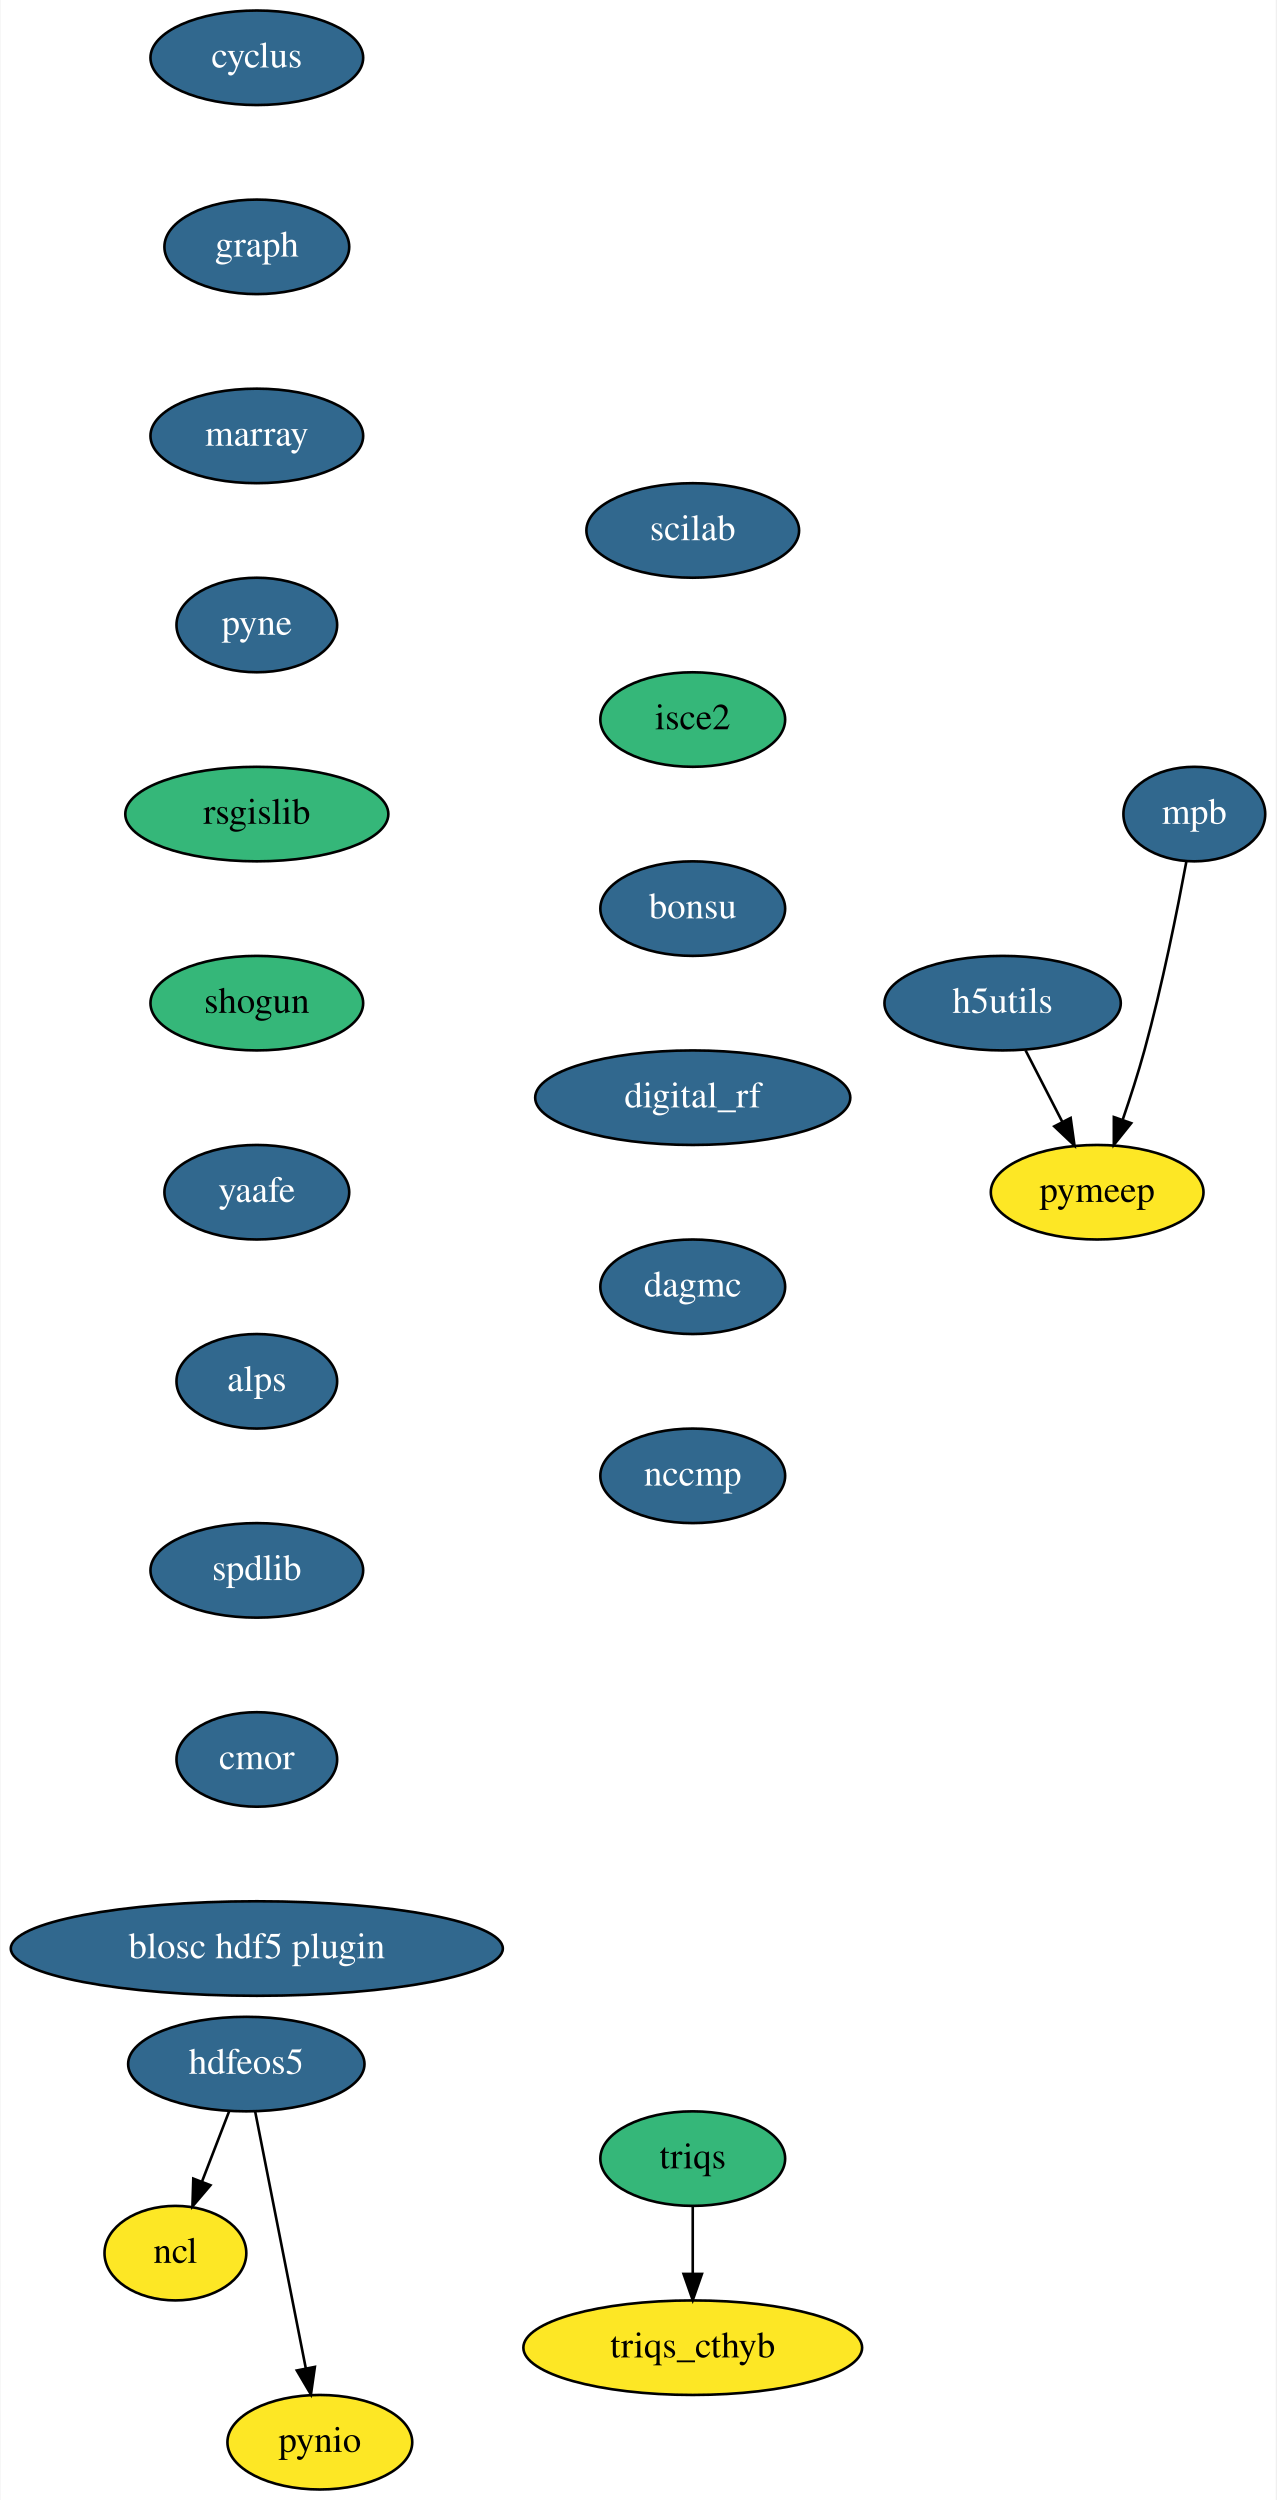
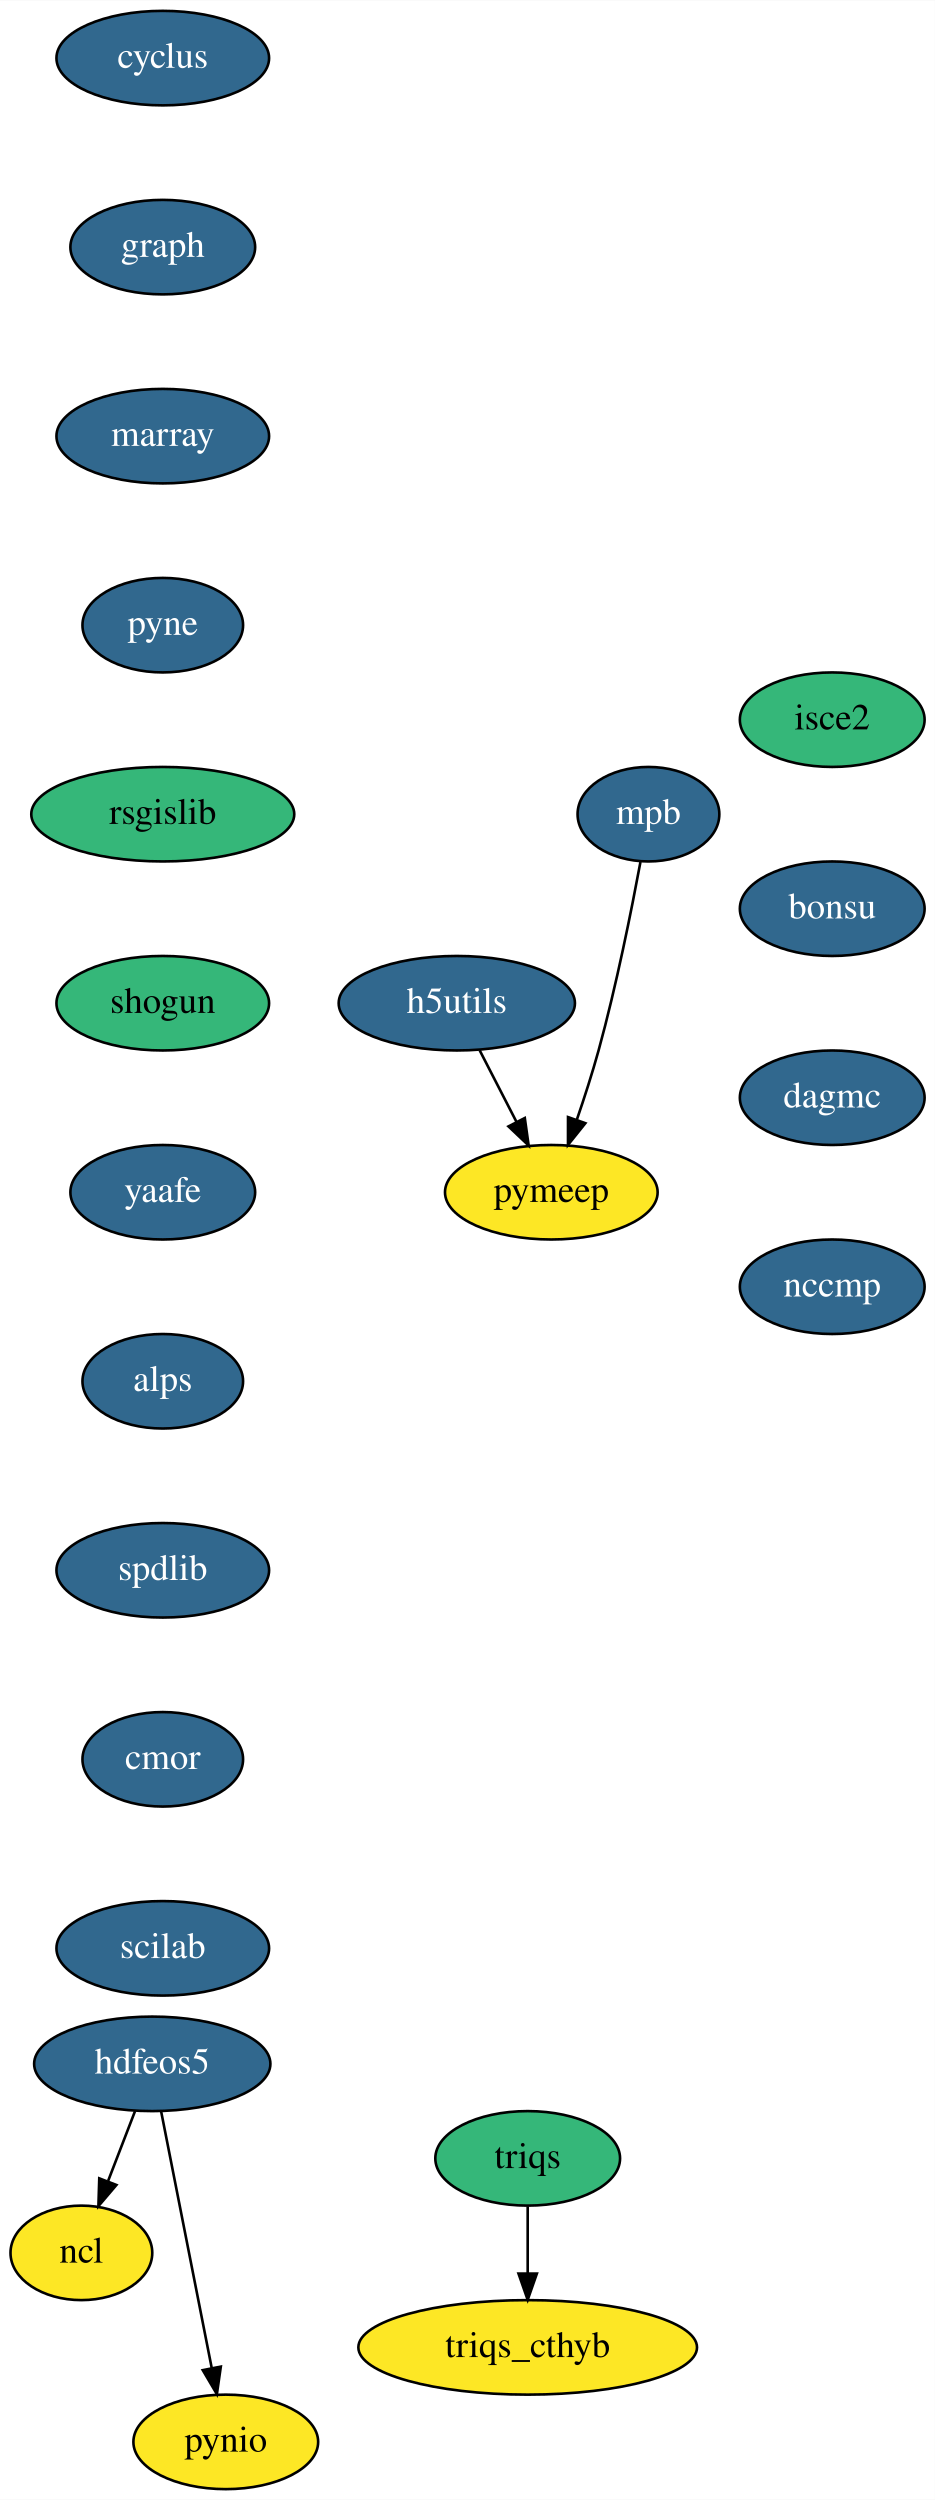
- <svg xmlns="http://www.w3.org/2000/svg" xmlns:xlink="http://www.w3.org/1999/xlink" width="486pt" height="952pt" viewBox="0.00 0.00 485.59 952.00">
+ <svg xmlns="http://www.w3.org/2000/svg" xmlns:xlink="http://www.w3.org/1999/xlink" width="356pt" height="952pt" viewBox="0.00 0.00 356.10 952.00">
  <g id="graph0" class="graph" transform="scale(1 1) rotate(0) translate(4 948)">
-     <polygon fill="white" stroke="transparent" points="-4,4 -4,-948 481.59,-948 481.59,4 -4,4" />
+     <polygon fill="white" stroke="transparent" points="-4,4 -4,-948 352.1,-948 352.1,4 -4,4" />
    <g id="node1" class="node">
      <g id="a_node1">
        <a xlink:href="https://github.com/conda-forge/cyclus-feedstock/pull/56" xlink:title="cyclus">
-           <ellipse fill="#31688e" stroke="black" cx="93.59" cy="-926" rx="40.5" ry="18" />
-           <text text-anchor="middle" x="93.59" y="-922.3" font-family="Times,serif" font-size="14.00" fill="white">cyclus</text>
+           <ellipse fill="#31688e" stroke="black" cx="58" cy="-926" rx="40.5" ry="18" />
+           <text text-anchor="middle" x="58" y="-922.3" font-family="Times,serif" font-size="14.00" fill="white">cyclus</text>
        </a>
      </g>
    </g>
    <g id="node2" class="node">
      <g id="a_node2">
        <a xlink:href="https://github.com/conda-forge/graph-feedstock/pull/5" xlink:title="graph">
-           <ellipse fill="#31688e" stroke="black" cx="93.59" cy="-854" rx="35.19" ry="18" />
-           <text text-anchor="middle" x="93.59" y="-850.3" font-family="Times,serif" font-size="14.00" fill="white">graph</text>
+           <ellipse fill="#31688e" stroke="black" cx="58" cy="-854" rx="35.19" ry="18" />
+           <text text-anchor="middle" x="58" y="-850.3" font-family="Times,serif" font-size="14.00" fill="white">graph</text>
        </a>
      </g>
    </g>
    <g id="node3" class="node">
      <g id="a_node3">
        <a xlink:href="https://github.com/conda-forge/marray-feedstock/pull/8" xlink:title="marray">
-           <ellipse fill="#31688e" stroke="black" cx="93.59" cy="-782" rx="40.5" ry="18" />
-           <text text-anchor="middle" x="93.59" y="-778.3" font-family="Times,serif" font-size="14.00" fill="white">marray</text>
+           <ellipse fill="#31688e" stroke="black" cx="58" cy="-782" rx="40.5" ry="18" />
+           <text text-anchor="middle" x="58" y="-778.3" font-family="Times,serif" font-size="14.00" fill="white">marray</text>
        </a>
      </g>
    </g>
    <g id="node7" class="node">
      <g id="a_node7">
        <a xlink:href="https://github.com/conda-forge/pyne-feedstock/pull/40" xlink:title="pyne">
-           <ellipse fill="#31688e" stroke="black" cx="93.59" cy="-710" rx="30.59" ry="18" />
-           <text text-anchor="middle" x="93.59" y="-706.3" font-family="Times,serif" font-size="14.00" fill="white">pyne</text>
+           <ellipse fill="#31688e" stroke="black" cx="58" cy="-710" rx="30.59" ry="18" />
+           <text text-anchor="middle" x="58" y="-706.3" font-family="Times,serif" font-size="14.00" fill="white">pyne</text>
        </a>
      </g>
    </g>
    <g id="node4" class="node">
      <g id="a_node4">
        <a xlink:href="https://github.com/conda-forge/hdfeos5-feedstock/pull/27" xlink:title="hdfeos5">
-           <ellipse fill="#31688e" stroke="black" cx="89.59" cy="-162" rx="45" ry="18" />
-           <text text-anchor="middle" x="89.59" y="-158.3" font-family="Times,serif" font-size="14.00" fill="white">hdfeos5</text>
+           <ellipse fill="#31688e" stroke="black" cx="54" cy="-162" rx="45" ry="18" />
+           <text text-anchor="middle" x="54" y="-158.3" font-family="Times,serif" font-size="14.00" fill="white">hdfeos5</text>
        </a>
      </g>
    </g>
    <g id="node5" class="node">
      <g id="a_node5">
        <a xlink:href="https://github.com/conda-forge/ncl-feedstock" xlink:title="ncl">
-           <ellipse fill="#fde725" stroke="black" cx="62.59" cy="-90" rx="27" ry="18" />
-           <text text-anchor="middle" x="62.59" y="-86.3" font-family="Times,serif" font-size="14.00">ncl</text>
+           <ellipse fill="#fde725" stroke="black" cx="27" cy="-90" rx="27" ry="18" />
+           <text text-anchor="middle" x="27" y="-86.3" font-family="Times,serif" font-size="14.00">ncl</text>
        </a>
      </g>
    </g>
    <g id="edge3" class="edge">
-       <path fill="none" stroke="black" d="M83.06,-144.05C79.97,-136.06 76.22,-126.33 72.77,-117.4" />
-       <polygon fill="black" stroke="black" points="75.93,-115.86 69.07,-107.79 69.4,-118.38 75.93,-115.86" />
+       <path fill="none" stroke="black" d="M47.46,-144.05C44.38,-136.06 40.63,-126.33 37.18,-117.4" />
+       <polygon fill="black" stroke="black" points="40.34,-115.86 33.48,-107.79 33.81,-118.38 40.34,-115.86" />
    </g>
    <g id="node6" class="node">
      <g id="a_node6">
        <a xlink:href="https://github.com/conda-forge/pynio-feedstock" xlink:title="pynio">
-           <ellipse fill="#fde725" stroke="black" cx="117.59" cy="-18" rx="35.19" ry="18" />
-           <text text-anchor="middle" x="117.59" y="-14.3" font-family="Times,serif" font-size="14.00">pynio</text>
+           <ellipse fill="#fde725" stroke="black" cx="82" cy="-18" rx="35.19" ry="18" />
+           <text text-anchor="middle" x="82" y="-14.3" font-family="Times,serif" font-size="14.00">pynio</text>
        </a>
      </g>
    </g>
    <g id="edge4" class="edge">
-       <path fill="none" stroke="black" d="M92.97,-143.87C97.76,-119.56 106.59,-74.82 112.27,-46.01" />
-       <polygon fill="black" stroke="black" points="115.7,-46.68 114.2,-36.19 108.83,-45.32 115.7,-46.68" />
+       <path fill="none" stroke="black" d="M57.38,-143.87C62.17,-119.56 70.99,-74.82 76.67,-46.01" />
+       <polygon fill="black" stroke="black" points="80.11,-46.68 78.61,-36.19 73.24,-45.32 80.11,-46.68" />
    </g>
    <g id="node8" class="node">
      <g id="a_node8">
        <a xlink:href="https://github.com/conda-forge/rsgislib-feedstock" xlink:title="rsgislib">
-           <ellipse fill="#35b779" stroke="black" cx="93.59" cy="-638" rx="50.09" ry="18" />
-           <text text-anchor="middle" x="93.59" y="-634.3" font-family="Times,serif" font-size="14.00">rsgislib</text>
+           <ellipse fill="#35b779" stroke="black" cx="58" cy="-638" rx="50.09" ry="18" />
+           <text text-anchor="middle" x="58" y="-634.3" font-family="Times,serif" font-size="14.00">rsgislib</text>
        </a>
      </g>
    </g>
    <g id="node9" class="node">
      <g id="a_node9">
        <a xlink:href="https://github.com/conda-forge/shogun-feedstock" xlink:title="shogun">
-           <ellipse fill="#35b779" stroke="black" cx="93.59" cy="-566" rx="40.5" ry="18" />
-           <text text-anchor="middle" x="93.59" y="-562.3" font-family="Times,serif" font-size="14.00">shogun</text>
+           <ellipse fill="#35b779" stroke="black" cx="58" cy="-566" rx="40.5" ry="18" />
+           <text text-anchor="middle" x="58" y="-562.3" font-family="Times,serif" font-size="14.00">shogun</text>
        </a>
      </g>
    </g>
    <g id="node10" class="node">
      <g id="a_node10">
        <a xlink:href="https://github.com/conda-forge/yaafe-feedstock/pull/9" xlink:title="yaafe">
-           <ellipse fill="#31688e" stroke="black" cx="93.59" cy="-494" rx="35.19" ry="18" />
-           <text text-anchor="middle" x="93.59" y="-490.3" font-family="Times,serif" font-size="14.00" fill="white">yaafe</text>
+           <ellipse fill="#31688e" stroke="black" cx="58" cy="-494" rx="35.19" ry="18" />
+           <text text-anchor="middle" x="58" y="-490.3" font-family="Times,serif" font-size="14.00" fill="white">yaafe</text>
        </a>
      </g>
    </g>
    <g id="node11" class="node">
      <g id="a_node11">
        <a xlink:href="https://github.com/conda-forge/alps-feedstock/pull/31" xlink:title="alps">
-           <ellipse fill="#31688e" stroke="black" cx="93.59" cy="-422" rx="30.59" ry="18" />
-           <text text-anchor="middle" x="93.59" y="-418.3" font-family="Times,serif" font-size="14.00" fill="white">alps</text>
+           <ellipse fill="#31688e" stroke="black" cx="58" cy="-422" rx="30.59" ry="18" />
+           <text text-anchor="middle" x="58" y="-418.3" font-family="Times,serif" font-size="14.00" fill="white">alps</text>
        </a>
      </g>
    </g>
    <g id="node12" class="node">
      <g id="a_node12">
        <a xlink:href="https://github.com/conda-forge/spdlib-feedstock/pull/15" xlink:title="spdlib">
-           <ellipse fill="#31688e" stroke="black" cx="93.59" cy="-350" rx="40.5" ry="18" />
-           <text text-anchor="middle" x="93.59" y="-346.3" font-family="Times,serif" font-size="14.00" fill="white">spdlib</text>
+           <ellipse fill="#31688e" stroke="black" cx="58" cy="-350" rx="40.5" ry="18" />
+           <text text-anchor="middle" x="58" y="-346.3" font-family="Times,serif" font-size="14.00" fill="white">spdlib</text>
        </a>
      </g>
    </g>
    <g id="node13" class="node">
      <g id="a_node13">
        <a xlink:href="https://github.com/conda-forge/cmor-feedstock/pull/23" xlink:title="cmor">
-           <ellipse fill="#31688e" stroke="black" cx="93.59" cy="-278" rx="30.59" ry="18" />
-           <text text-anchor="middle" x="93.59" y="-274.3" font-family="Times,serif" font-size="14.00" fill="white">cmor</text>
+           <ellipse fill="#31688e" stroke="black" cx="58" cy="-278" rx="30.59" ry="18" />
+           <text text-anchor="middle" x="58" y="-274.3" font-family="Times,serif" font-size="14.00" fill="white">cmor</text>
        </a>
      </g>
    </g>
    <g id="node17" class="node">
      <g id="a_node17">
-         <a xlink:href="https://github.com/conda-forge/blosc-hdf5-plugin-feedstock/pull/4" xlink:title="blosc hdf5 plugin">
-           <ellipse fill="#31688e" stroke="black" cx="93.59" cy="-206" rx="93.68" ry="18" />
-           <text text-anchor="middle" x="93.59" y="-202.3" font-family="Times,serif" font-size="14.00" fill="white">blosc hdf5 plugin</text>
+         <a xlink:href="https://github.com/conda-forge/scilab-feedstock/pull/12" xlink:title="scilab">
+           <ellipse fill="#31688e" stroke="black" cx="58" cy="-206" rx="40.5" ry="18" />
+           <text text-anchor="middle" x="58" y="-202.3" font-family="Times,serif" font-size="14.00" fill="white">scilab</text>
        </a>
      </g>
    </g>
    <g id="node14" class="node">
      <g id="a_node14">
        <a xlink:href="https://github.com/conda-forge/h5utils-feedstock/pull/16" xlink:title="h5utils">
-           <ellipse fill="#31688e" stroke="black" cx="377.59" cy="-566" rx="45" ry="18" />
-           <text text-anchor="middle" x="377.59" y="-562.3" font-family="Times,serif" font-size="14.00" fill="white">h5utils</text>
+           <ellipse fill="#31688e" stroke="black" cx="170" cy="-566" rx="45" ry="18" />
+           <text text-anchor="middle" x="170" y="-562.3" font-family="Times,serif" font-size="14.00" fill="white">h5utils</text>
        </a>
      </g>
    </g>
    <g id="node15" class="node">
      <g id="a_node15">
        <a xlink:href="https://github.com/conda-forge/pymeep-feedstock" xlink:title="pymeep">
-           <ellipse fill="#fde725" stroke="black" cx="413.59" cy="-494" rx="40.5" ry="18" />
-           <text text-anchor="middle" x="413.59" y="-490.3" font-family="Times,serif" font-size="14.00">pymeep</text>
+           <ellipse fill="#fde725" stroke="black" cx="206" cy="-494" rx="40.5" ry="18" />
+           <text text-anchor="middle" x="206" y="-490.3" font-family="Times,serif" font-size="14.00">pymeep</text>
        </a>
      </g>
    </g>
    <g id="edge12" class="edge">
-       <path fill="none" stroke="black" d="M386.31,-548.05C390.51,-539.89 395.64,-529.91 400.31,-520.82" />
-       <polygon fill="black" stroke="black" points="403.5,-522.28 404.96,-511.79 397.27,-519.08 403.5,-522.28" />
+       <path fill="none" stroke="black" d="M178.71,-548.05C182.92,-539.89 188.05,-529.91 192.72,-520.82" />
+       <polygon fill="black" stroke="black" points="195.9,-522.28 197.37,-511.79 189.68,-519.08 195.9,-522.28" />
    </g>
    <g id="node16" class="node">
      <g id="a_node16">
        <a xlink:href="https://github.com/conda-forge/mpb-feedstock/pull/22" xlink:title="mpb">
-           <ellipse fill="#31688e" stroke="black" cx="450.59" cy="-638" rx="27" ry="18" />
-           <text text-anchor="middle" x="450.59" y="-634.3" font-family="Times,serif" font-size="14.00" fill="white">mpb</text>
+           <ellipse fill="#31688e" stroke="black" cx="243" cy="-638" rx="27" ry="18" />
+           <text text-anchor="middle" x="243" y="-634.3" font-family="Times,serif" font-size="14.00" fill="white">mpb</text>
        </a>
      </g>
    </g>
    <g id="edge13" class="edge">
-       <path fill="none" stroke="black" d="M447.54,-619.79C444.19,-601.76 438.39,-572.68 431.59,-548 429.21,-539.34 426.2,-530.03 423.33,-521.66" />
-       <polygon fill="black" stroke="black" points="426.56,-520.3 419.94,-512.03 419.95,-522.62 426.56,-520.3" />
+       <path fill="none" stroke="black" d="M239.95,-619.79C236.6,-601.76 230.8,-572.68 224,-548 221.61,-539.34 218.61,-530.03 215.73,-521.66" />
+       <polygon fill="black" stroke="black" points="218.97,-520.3 212.35,-512.03 212.36,-522.62 218.97,-520.3" />
    </g>
    <g id="node18" class="node">
      <g id="a_node18">
-         <a xlink:href="https://github.com/conda-forge/scilab-feedstock/pull/12" xlink:title="scilab">
-           <ellipse fill="#31688e" stroke="black" cx="259.59" cy="-746" rx="40.5" ry="18" />
-           <text text-anchor="middle" x="259.59" y="-742.3" font-family="Times,serif" font-size="14.00" fill="white">scilab</text>
+         <a xlink:href="https://github.com/conda-forge/isce2-feedstock" xlink:title="isce2">
+           <ellipse fill="#35b779" stroke="black" cx="313" cy="-674" rx="35.19" ry="18" />
+           <text text-anchor="middle" x="313" y="-670.3" font-family="Times,serif" font-size="14.00">isce2</text>
        </a>
      </g>
    </g>
    <g id="node19" class="node">
      <g id="a_node19">
-         <a xlink:href="https://github.com/conda-forge/isce2-feedstock" xlink:title="isce2">
-           <ellipse fill="#35b779" stroke="black" cx="259.59" cy="-674" rx="35.19" ry="18" />
-           <text text-anchor="middle" x="259.59" y="-670.3" font-family="Times,serif" font-size="14.00">isce2</text>
+         <a xlink:href="https://github.com/conda-forge/bonsu-feedstock/pull/5" xlink:title="bonsu">
+           <ellipse fill="#31688e" stroke="black" cx="313" cy="-602" rx="35.19" ry="18" />
+           <text text-anchor="middle" x="313" y="-598.3" font-family="Times,serif" font-size="14.00" fill="white">bonsu</text>
        </a>
      </g>
    </g>
    <g id="node20" class="node">
      <g id="a_node20">
-         <a xlink:href="https://github.com/conda-forge/bonsu-feedstock/pull/5" xlink:title="bonsu">
-           <ellipse fill="#31688e" stroke="black" cx="259.59" cy="-602" rx="35.19" ry="18" />
-           <text text-anchor="middle" x="259.59" y="-598.3" font-family="Times,serif" font-size="14.00" fill="white">bonsu</text>
+         <a xlink:href="https://github.com/conda-forge/dagmc-feedstock/pull/1" xlink:title="dagmc">
+           <ellipse fill="#31688e" stroke="black" cx="313" cy="-530" rx="35.19" ry="18" />
+           <text text-anchor="middle" x="313" y="-526.3" font-family="Times,serif" font-size="14.00" fill="white">dagmc</text>
+         </a>
+       </g>
+     </g>
+     <g id="node23" class="node">
+       <g id="a_node23">
+         <a xlink:href="https://github.com/conda-forge/nccmp-feedstock/pull/2" xlink:title="nccmp">
+           <ellipse fill="#31688e" stroke="black" cx="313" cy="-458" rx="35.19" ry="18" />
+           <text text-anchor="middle" x="313" y="-454.3" font-family="Times,serif" font-size="14.00" fill="white">nccmp</text>
        </a>
      </g>
    </g>
    <g id="node21" class="node">
      <g id="a_node21">
-         <a xlink:href="https://github.com/conda-forge/digital_rf-feedstock/pull/11" xlink:title="digital_rf">
-           <ellipse fill="#31688e" stroke="black" cx="259.59" cy="-530" rx="60" ry="18" />
-           <text text-anchor="middle" x="259.59" y="-526.3" font-family="Times,serif" font-size="14.00" fill="white">digital_rf</text>
-         </a>
-       </g>
-     </g>
-     <g id="node24" class="node">
-       <g id="a_node24">
-         <a xlink:href="https://github.com/conda-forge/dagmc-feedstock/pull/1" xlink:title="dagmc">
-           <ellipse fill="#31688e" stroke="black" cx="259.59" cy="-458" rx="35.19" ry="18" />
-           <text text-anchor="middle" x="259.59" y="-454.3" font-family="Times,serif" font-size="14.00" fill="white">dagmc</text>
+         <a xlink:href="https://github.com/conda-forge/triqs-feedstock" xlink:title="triqs">
+           <ellipse fill="#35b779" stroke="black" cx="197" cy="-126" rx="35.19" ry="18" />
+           <text text-anchor="middle" x="197" y="-122.3" font-family="Times,serif" font-size="14.00">triqs</text>
        </a>
      </g>
    </g>
    <g id="node22" class="node">
      <g id="a_node22">
-         <a xlink:href="https://github.com/conda-forge/triqs-feedstock" xlink:title="triqs">
-           <ellipse fill="#35b779" stroke="black" cx="259.59" cy="-126" rx="35.19" ry="18" />
-           <text text-anchor="middle" x="259.59" y="-122.3" font-family="Times,serif" font-size="14.00">triqs</text>
-         </a>
-       </g>
-     </g>
-     <g id="node23" class="node">
-       <g id="a_node23">
        <a xlink:href="https://github.com/conda-forge/triqs_cthyb-feedstock" xlink:title="triqs_cthyb">
-           <ellipse fill="#fde725" stroke="black" cx="259.59" cy="-54" rx="64.5" ry="18" />
-           <text text-anchor="middle" x="259.59" y="-50.3" font-family="Times,serif" font-size="14.00">triqs_cthyb</text>
-         </a>
-       </g>
-     </g>
-     <g id="edge18" class="edge">
-       <path fill="none" stroke="black" d="M259.59,-107.7C259.59,-99.98 259.59,-90.71 259.59,-82.11" />
-       <polygon fill="black" stroke="black" points="263.09,-82.1 259.59,-72.1 256.09,-82.1 263.09,-82.1" />
-     </g>
-     <g id="node25" class="node">
-       <g id="a_node25">
-         <a xlink:href="https://github.com/conda-forge/nccmp-feedstock/pull/2" xlink:title="nccmp">
-           <ellipse fill="#31688e" stroke="black" cx="259.59" cy="-386" rx="35.19" ry="18" />
-           <text text-anchor="middle" x="259.59" y="-382.3" font-family="Times,serif" font-size="14.00" fill="white">nccmp</text>
-         </a>
-       </g>
+           <ellipse fill="#fde725" stroke="black" cx="197" cy="-54" rx="64.5" ry="18" />
+           <text text-anchor="middle" x="197" y="-50.3" font-family="Times,serif" font-size="14.00">triqs_cthyb</text>
+         </a>
+       </g>
+     </g>
+     <g id="edge17" class="edge">
+       <path fill="none" stroke="black" d="M197,-107.7C197,-99.98 197,-90.71 197,-82.11" />
+       <polygon fill="black" stroke="black" points="200.5,-82.1 197,-72.1 193.5,-82.1 200.5,-82.1" />
    </g>
  </g>
</svg>
